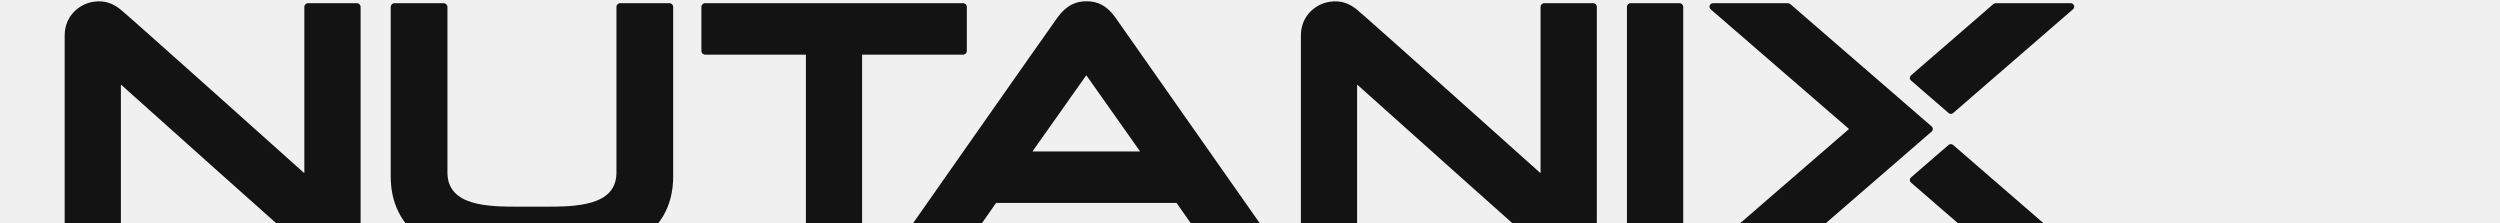
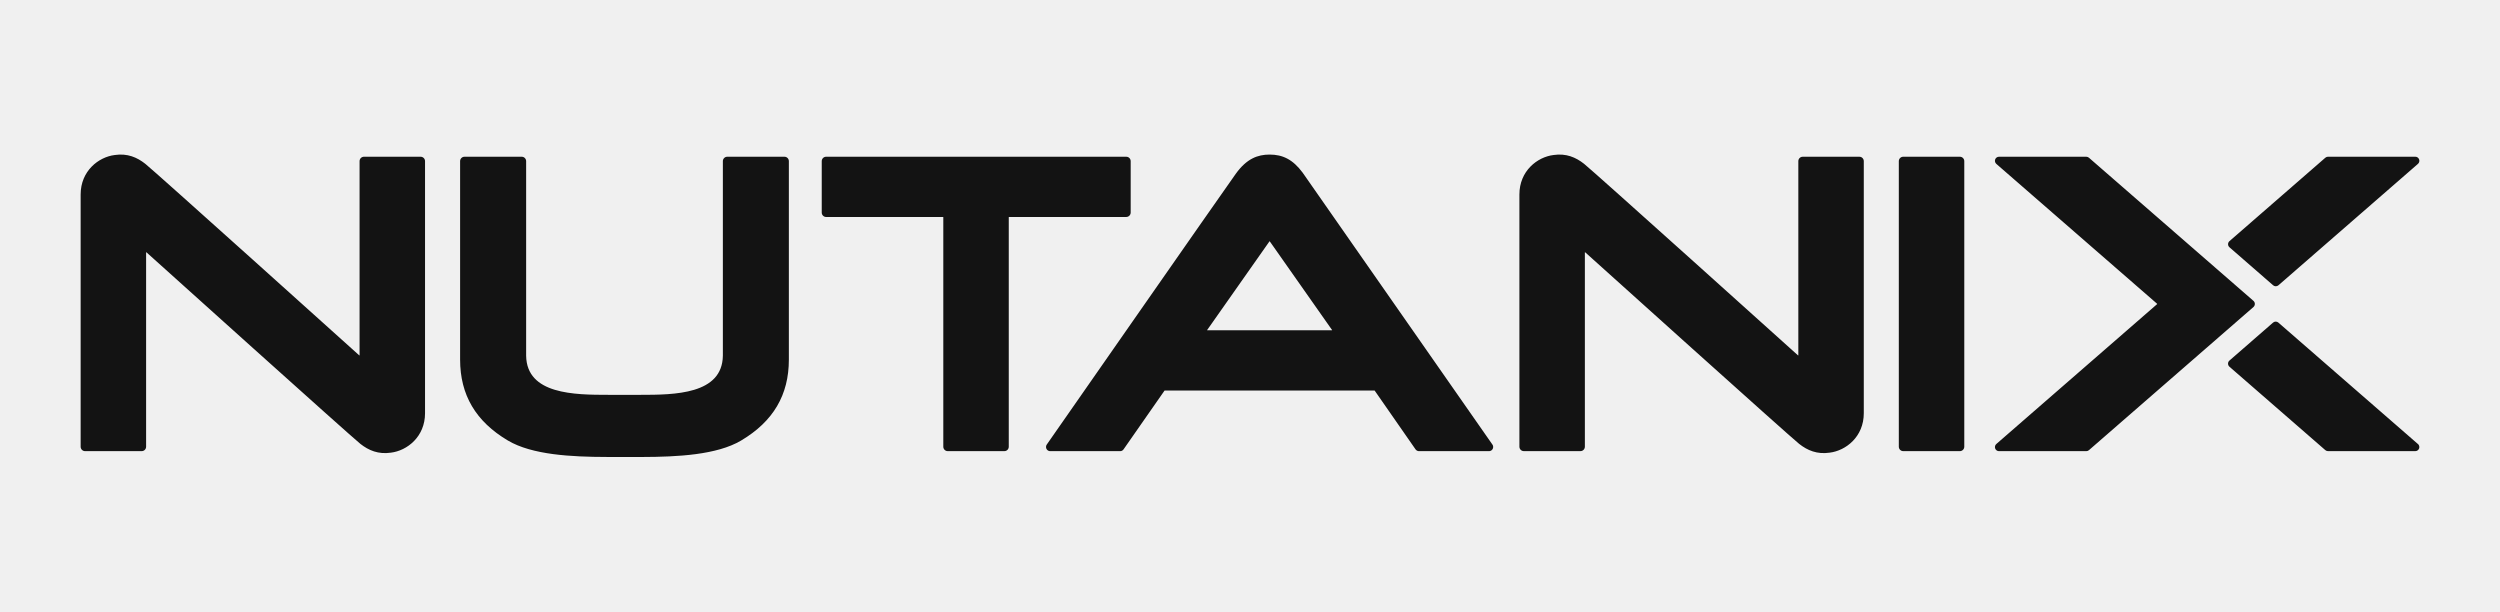
- <svg xmlns="http://www.w3.org/2000/svg" id="Layer_1" data-name="Layer 1" viewBox="0 0 450 40">
-   <path class="cls-1" d="m173.36,9.84h-18.15s-.03.01-.03.03v35.31c0,.38-.3.68-.68.68h-8.76c-.38,0-.68-.3-.68-.68V9.87s-.01-.03-.03-.03h-18.1c-.38,0-.68-.3-.68-.68V1.25c0-.38.3-.68.68-.68h46.42c.38,0,.68.3.68.68v7.91c0,.38-.3.68-.68.68ZM302.3.57h-8.77c-.38,0-.68.3-.68.68v43.93c0,.38.3.68.68.68h8.77c.38,0,.68-.3.68-.68V1.25c0-.38-.3-.68-.68-.68Zm70.84,44.19c.2.17.27.45.18.69-.09.24-.33.41-.59.41h-13.5c-.15,0-.3-.05-.41-.15l-14.83-12.84c-.14-.12-.22-.29-.22-.47s.08-.35.22-.47l6.75-5.84c.23-.2.58-.2.82,0l21.58,18.68Zm-22.4-24.41c.12.1.26.15.41.15s.29-.05.41-.15l21.58-18.68c.2-.17.27-.45.18-.69-.09-.24-.33-.41-.59-.41h-13.5c-.15,0-.3.05-.41.15l-14.83,12.84c-.14.12-.22.29-.22.47s.08.35.22.47l6.75,5.84Zm-2.83,2.87c0-.18-.08-.35-.22-.47L322.25.73c-.11-.1-.26-.15-.41-.15h-13.5c-.26,0-.5.16-.59.41-.09.25-.02.52.18.69l24.87,21.52s.01.03,0,.04l-24.87,21.52c-.2.17-.27.45-.18.69.09.24.33.41.59.41h13.5c.15,0,.3-.05.41-.15l25.44-22.02c.14-.12.22-.29.22-.47ZM21.77,15.29s.03-.04.05-.02c1.33,1.19,31.63,28.32,33.09,29.47,1.29,1.01,2.78,1.64,4.72,1.35,2.51-.31,5.28-2.45,5.28-6.07V1.25c0-.38-.3-.68-.68-.68h-8.77c-.38,0-.68.3-.68.68v29.86s-.03.04-.05.02c-1.33-1.19-31.63-28.32-33.09-29.47-1.29-1.01-2.78-1.64-4.72-1.35-2.51.31-5.28,2.46-5.28,6.07v38.81c0,.38.3.68.68.68h8.76c.38,0,.68-.3.68-.68V15.29Zm222.52,0s.03-.04.05-.02c1.33,1.19,31.63,28.32,33.09,29.47,1.29,1.01,2.78,1.64,4.72,1.35,2.51-.31,5.28-2.45,5.28-6.07V1.25c0-.38-.3-.68-.68-.68h-8.77c-.38,0-.68.3-.68.68v29.86s-.03.04-.05.02c-1.33-1.19-31.63-28.32-33.09-29.47-1.29-1.01-2.78-1.64-4.72-1.35-2.51.31-5.28,2.46-5.28,6.07v38.81c0,.38.3.68.68.68h8.76c.38,0,.68-.3.68-.68V15.29Zm-145.79,31.47c5.46-.01,11.55-.32,15.28-2.53,4.97-2.94,7.39-7.01,7.39-12.46V1.25c0-.37-.3-.68-.68-.68h-8.85c-.38,0-.68.3-.68.68v29.93c-.09,5.96-7.47,6.02-12.79,6.02h-4.84c-5.32,0-12.7-.06-12.79-6.02V1.25c0-.38-.31-.68-.68-.68h-8.85c-.37,0-.68.31-.68.68v30.53c0,5.45,2.42,9.52,7.39,12.46,3.74,2.21,9.82,2.52,15.28,2.53h5.49Zm131.49-1.92c.14.2.16.46.05.67-.11.22-.33.35-.57.35h-10.82c-.22,0-.42-.11-.55-.29l-6.31-9.03s-.01-.01-.02-.01h-32.46s-.02,0-.02.01l-6.34,9.04c-.12.17-.32.27-.52.27h-10.82c-.24,0-.46-.13-.57-.35-.11-.21-.09-.47.05-.67,0,0,27.53-39.29,29.23-41.64,1.7-2.35,3.41-2.96,5.25-2.96,2.03,0,3.59.76,5.1,2.78l29.35,41.82Zm-24.8-17.62l-9.63-13.64s-.03-.02-.05,0l-9.64,13.64s0,.04.02.04h19.27s.04-.03.02-.04Z" fill="#131313" id="Fill-2" />
+ <svg xmlns="http://www.w3.org/2000/svg" width="372" height="91" viewBox="0 0 372 91" fill="none">
+   <g clip-path="url(#clip0_842_10078)">
+     <path d="M167.591 32.288H150.131C150.131 32.288 150.105 32.301 150.105 32.314V66.472C150.105 66.834 149.811 67.129 149.452 67.129H141.018C140.658 67.129 140.364 66.834 140.364 66.472V32.314C140.364 32.314 140.351 32.288 140.338 32.288H122.927C122.568 32.288 122.274 31.992 122.274 31.631V23.979C122.274 23.618 122.568 23.322 122.927 23.322H167.591C167.951 23.322 168.245 23.618 168.245 23.979V31.628C168.245 31.989 167.951 32.285 167.591 32.285V32.288ZM291.632 23.322H283.198C282.838 23.322 282.544 23.618 282.544 23.979V66.472C282.544 66.834 282.838 67.129 283.198 67.129H291.632C291.991 67.129 292.285 66.834 292.285 66.472V23.979C292.285 23.618 291.991 23.322 291.632 23.322ZM359.791 66.065C359.98 66.229 360.049 66.499 359.961 66.735C359.873 66.972 359.647 67.129 359.395 67.129H346.406C346.262 67.129 346.122 67.077 346.011 66.982L331.74 54.566C331.61 54.451 331.531 54.283 331.531 54.109C331.531 53.935 331.606 53.768 331.74 53.653L338.233 48.002C338.459 47.805 338.796 47.805 339.021 48.002L359.784 66.068L359.791 66.065ZM338.24 42.45C338.354 42.548 338.495 42.597 338.635 42.597C338.776 42.597 338.916 42.548 339.031 42.45L359.794 24.383C359.984 24.219 360.052 23.95 359.964 23.713C359.876 23.476 359.65 23.319 359.399 23.319H346.409C346.266 23.319 346.125 23.371 346.014 23.467L331.744 35.882C331.613 35.997 331.535 36.165 331.535 36.339C331.535 36.513 331.61 36.68 331.744 36.795L338.237 42.446L338.24 42.45ZM335.521 45.222C335.521 45.045 335.446 44.881 335.312 44.766L310.833 23.47C310.725 23.375 310.585 23.322 310.438 23.322H297.449C297.197 23.322 296.971 23.48 296.883 23.716C296.795 23.953 296.864 24.219 297.053 24.387L320.983 45.206C320.983 45.206 320.996 45.236 320.983 45.249L297.053 66.068C296.864 66.233 296.795 66.502 296.883 66.739C296.971 66.975 297.197 67.133 297.449 67.133H310.438C310.582 67.133 310.722 67.08 310.833 66.985L335.312 45.686C335.443 45.571 335.521 45.403 335.521 45.229V45.222ZM21.741 37.561C21.741 37.538 21.767 37.525 21.784 37.538C23.065 38.691 52.216 64.935 53.621 66.045C54.863 67.024 56.298 67.632 58.167 67.356C60.585 67.06 63.245 64.984 63.245 61.488V23.979C63.245 23.618 62.951 23.322 62.591 23.322H54.157C53.798 23.322 53.504 23.618 53.504 23.979V52.861C53.504 52.884 53.478 52.897 53.461 52.884C52.177 51.731 23.029 25.487 21.62 24.377C20.382 23.398 18.947 22.79 17.078 23.066C14.66 23.361 12 25.441 12 28.937V66.472C12 66.834 12.294 67.129 12.654 67.129H21.088C21.447 67.129 21.741 66.834 21.741 66.472V37.561ZM235.828 37.561C235.828 37.538 235.855 37.525 235.871 37.538C237.152 38.691 266.304 64.935 267.709 66.045C268.95 67.024 270.385 67.632 272.254 67.356C274.672 67.06 277.332 64.984 277.332 61.488V23.979C277.332 23.618 277.038 23.322 276.679 23.322H268.245C267.885 23.322 267.591 23.618 267.591 23.979V52.861C267.591 52.884 267.565 52.897 267.549 52.884C266.268 51.731 237.116 25.487 235.711 24.377C234.469 23.398 233.034 22.79 231.165 23.066C228.747 23.361 226.087 25.441 226.087 28.933V66.469C226.087 66.831 226.381 67.126 226.741 67.126H235.175C235.534 67.126 235.828 66.831 235.828 66.469V37.561ZM95.566 68C100.821 67.987 106.677 67.688 110.271 65.556C115.055 62.717 117.382 58.775 117.382 53.508V23.979C117.382 23.618 117.091 23.322 116.732 23.322H108.216C107.856 23.322 107.562 23.618 107.562 23.979V52.93C107.477 58.693 100.377 58.752 95.253 58.752H90.596C85.472 58.752 78.375 58.696 78.29 52.93V23.979C78.29 23.618 77.996 23.322 77.633 23.322H69.117C68.758 23.322 68.464 23.618 68.464 23.979V53.505C68.464 58.771 70.793 62.714 75.578 65.552C79.172 67.685 85.028 67.987 90.282 67.997H95.566V68ZM222.071 66.144C222.205 66.334 222.221 66.584 222.117 66.794C222.012 67.001 221.8 67.133 221.568 67.133H211.154C210.944 67.133 210.748 67.031 210.627 66.857L204.553 58.124C204.553 58.124 204.54 58.111 204.53 58.111H173.303C173.303 58.111 173.287 58.114 173.28 58.124L167.183 66.867C167.068 67.034 166.879 67.133 166.679 67.133H156.265C156.033 67.133 155.821 67.001 155.716 66.794C155.611 66.587 155.628 66.334 155.762 66.144C155.762 66.144 182.247 28.135 183.881 25.865C185.511 23.595 187.155 23 188.923 23C190.874 23 192.38 23.733 193.831 25.688L222.068 66.144H222.071ZM198.21 49.106L188.943 35.915C188.943 35.915 188.91 35.898 188.897 35.915L179.626 49.106C179.613 49.126 179.626 49.148 179.649 49.148H198.187C198.21 49.148 198.223 49.122 198.21 49.106Z" fill="#131313" />
+   </g>
+   <defs>
+     <clipPath id="clip0_842_10078">
+       <rect width="348" height="45" fill="white" transform="translate(12 23)" />
+     </clipPath>
+   </defs>
</svg>
